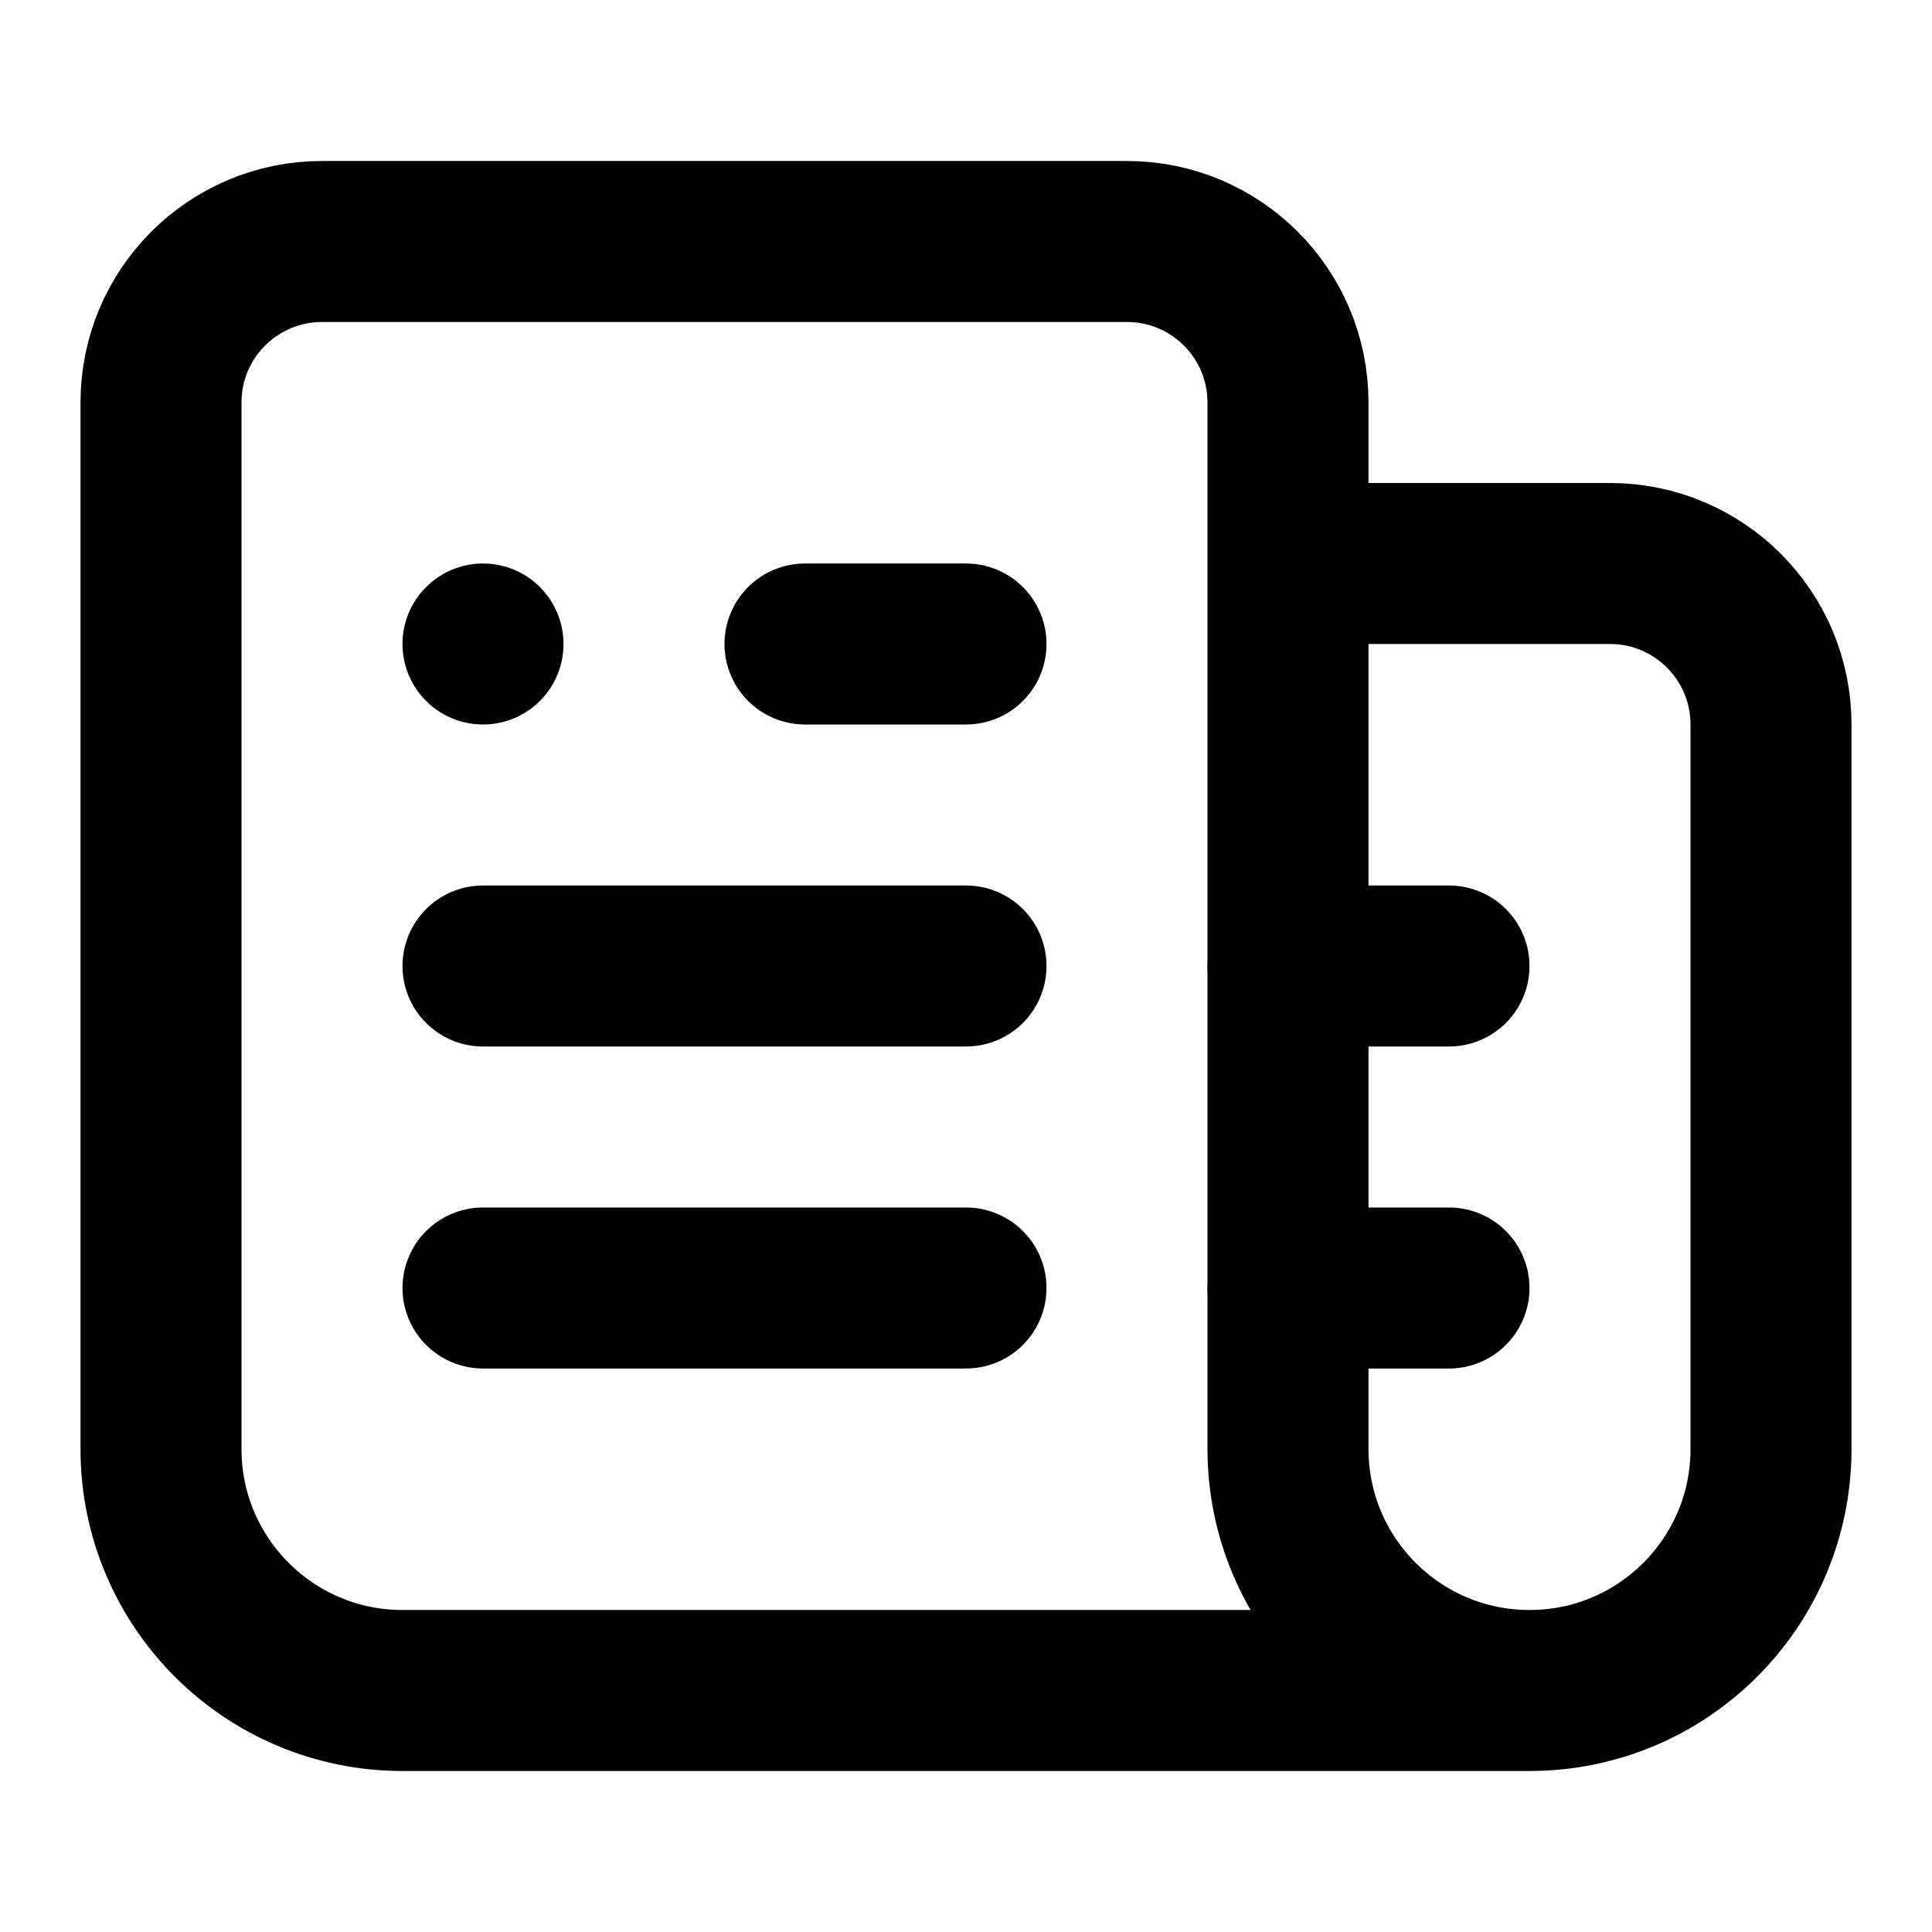
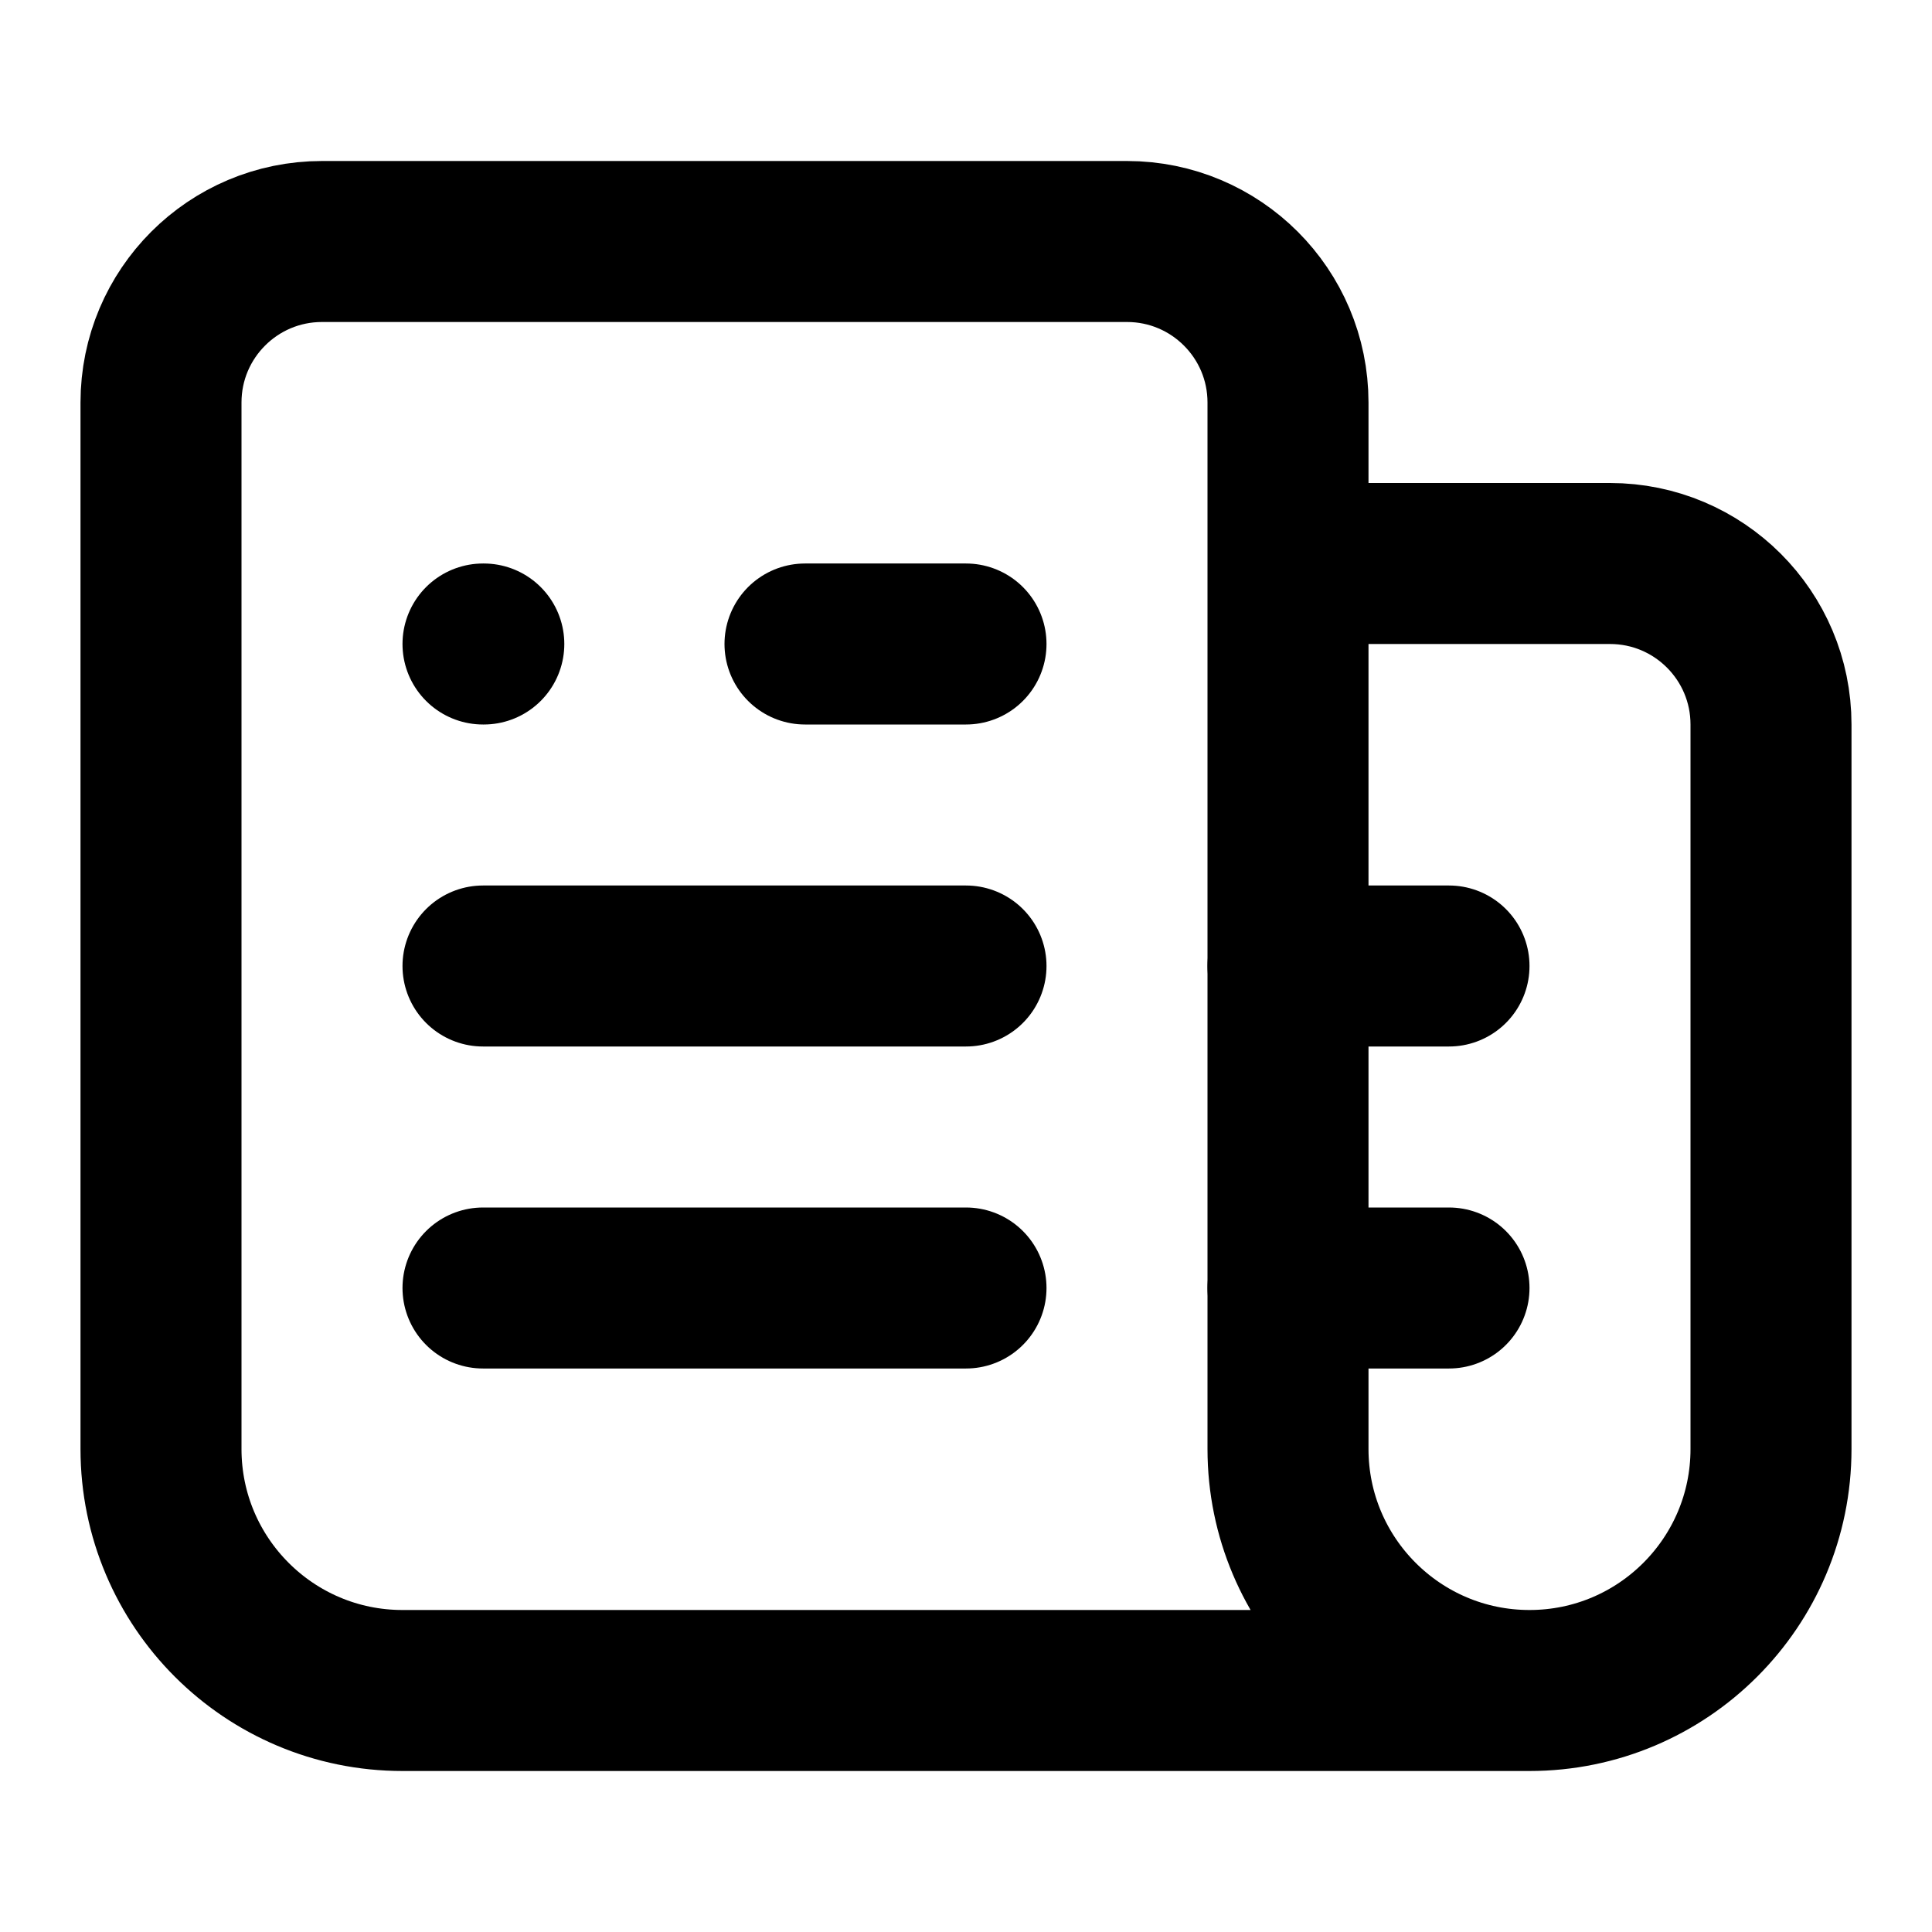
<svg xmlns="http://www.w3.org/2000/svg" width="24" height="24" viewBox="0 0 24 24" fill="none" stroke="currentColor" stroke-width="2" stroke-linecap="round" stroke-linejoin="round">
  <path d="M10 8h2" />
  <path d="M16 12h2" />
  <path d="M16 16h2" />
  <path d="M19 21H5a3 3 0 0 1-3-3V5a2 2 0 0 1 2-2h10a2 2 0 0 1 2 2v13a3 3 0 0 0 6 0V9a2 2 0 0 0-2-2h-4" />
-   <path d="M6 8H6" />
  <path d="M6 12h6" />
  <path d="M6 16h6" />
+   <path d="M6 8h.01" />
</svg>
